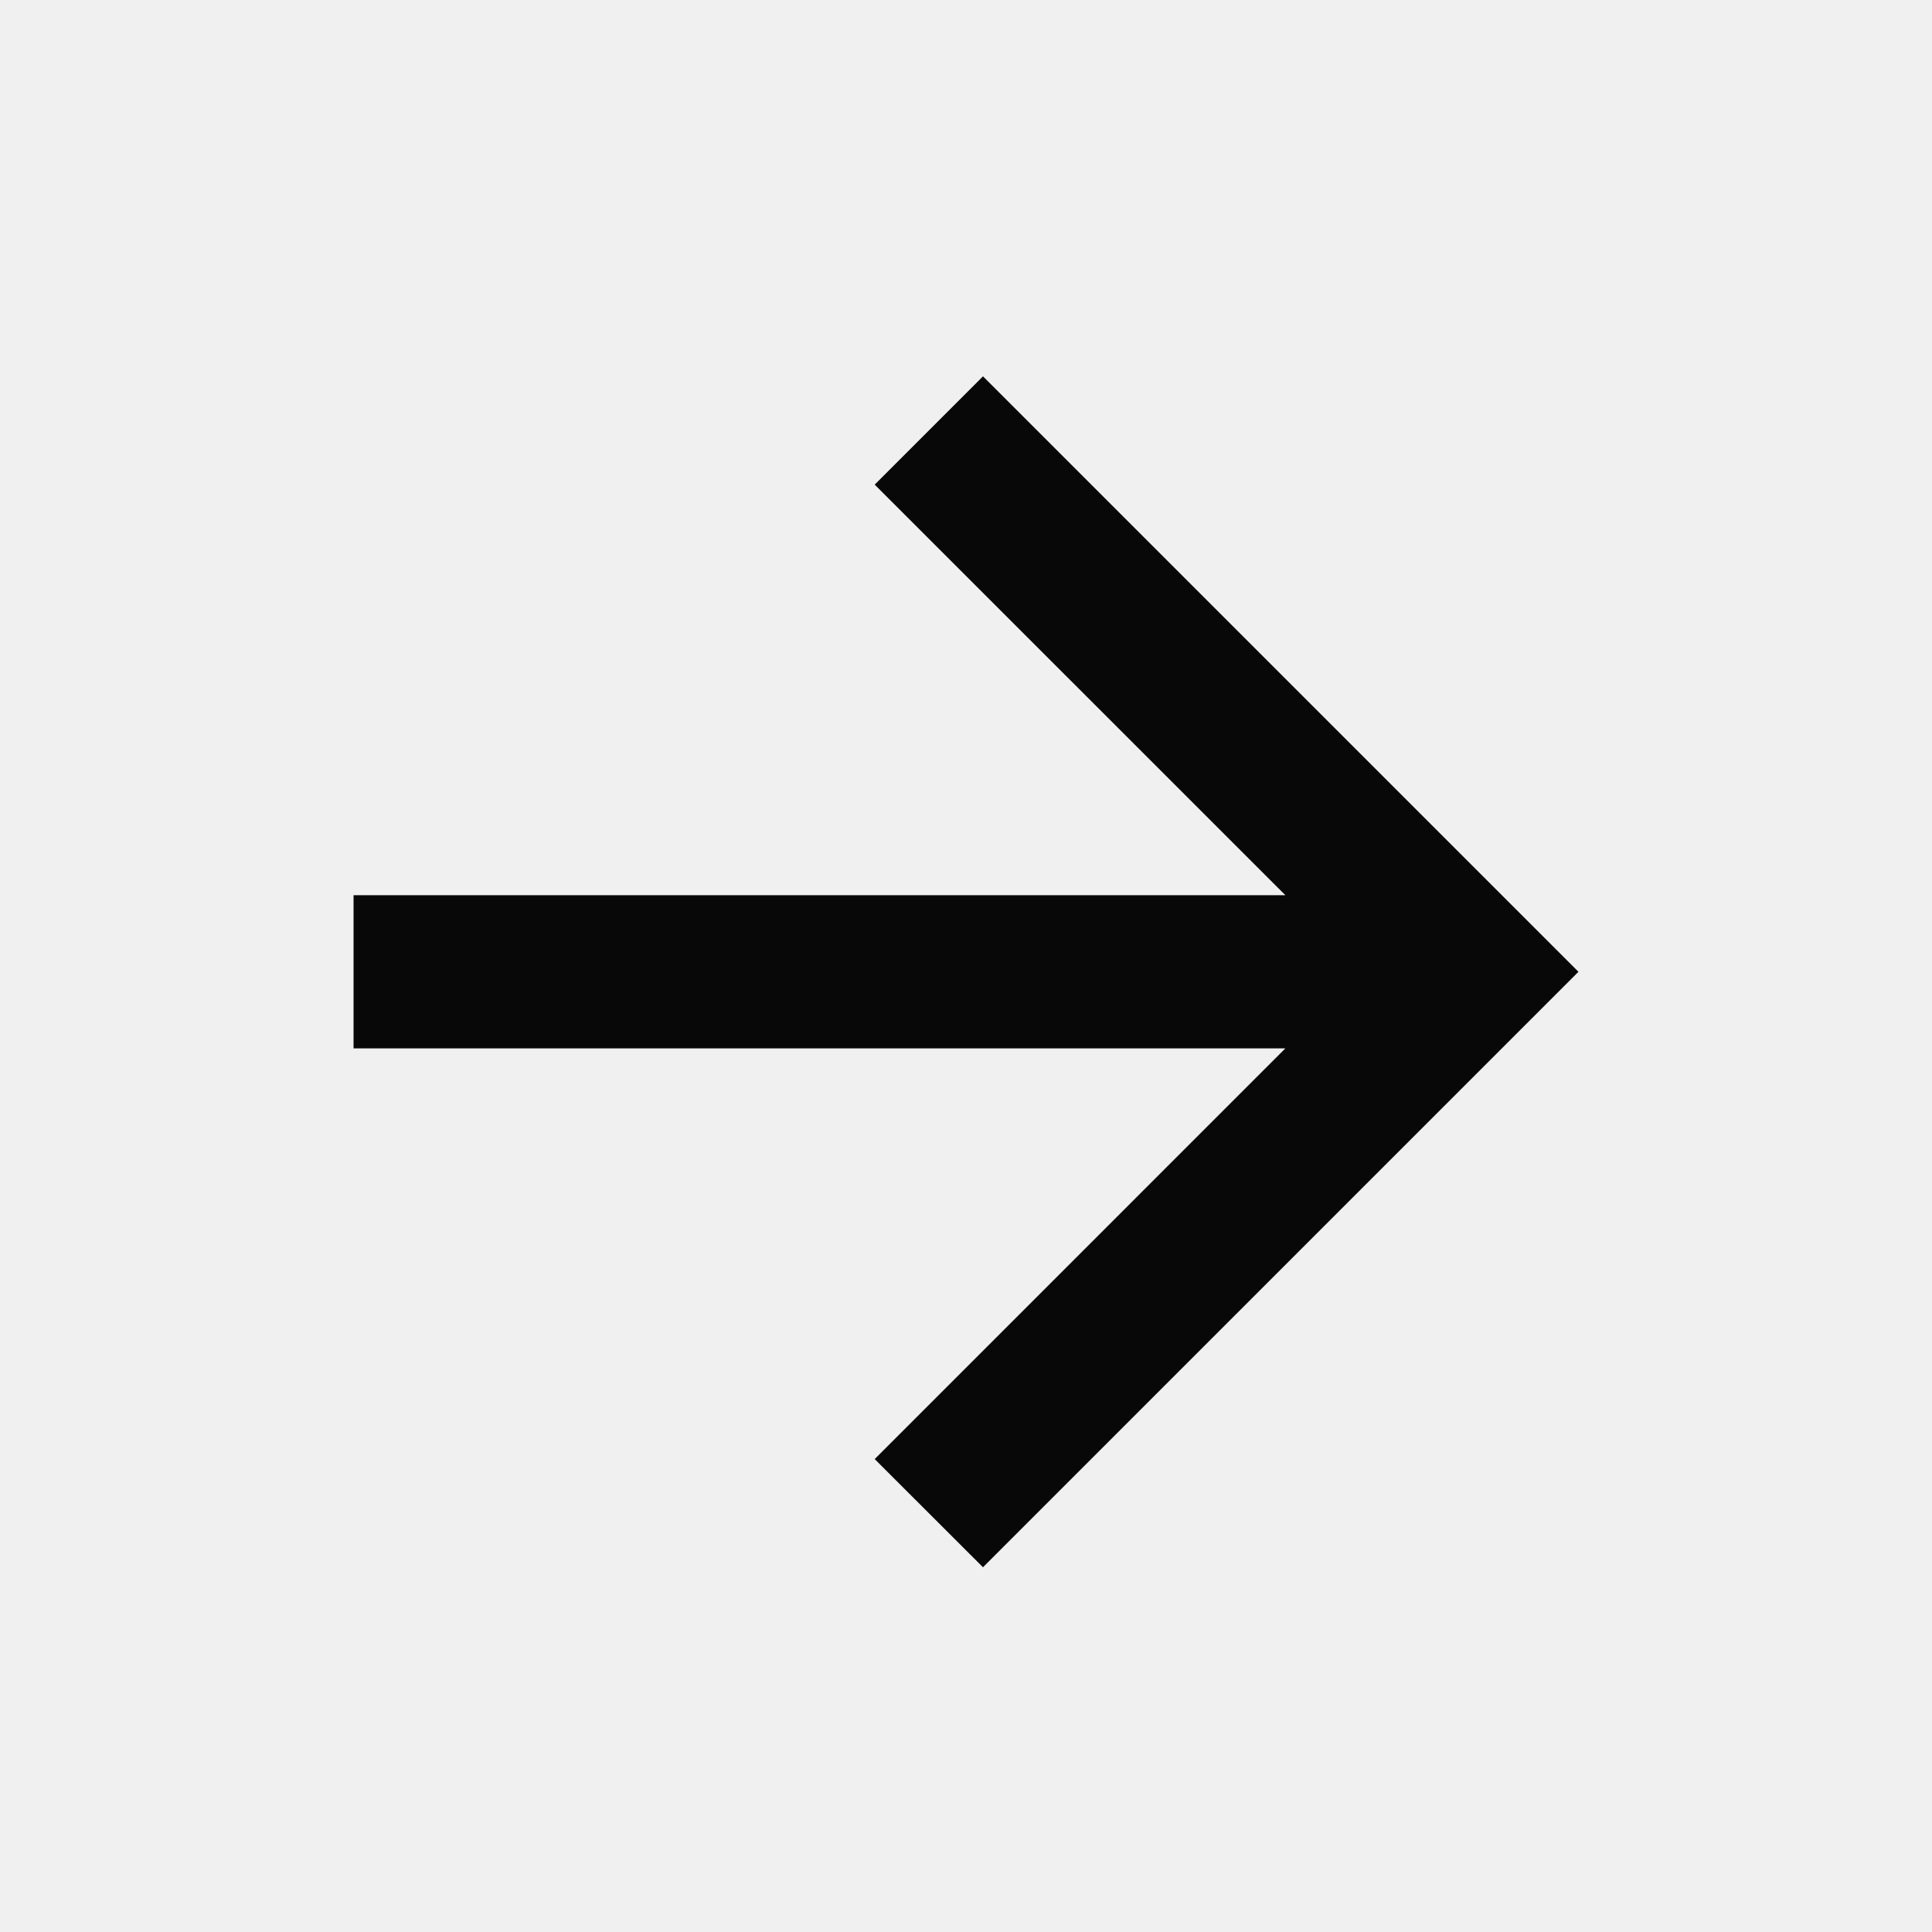
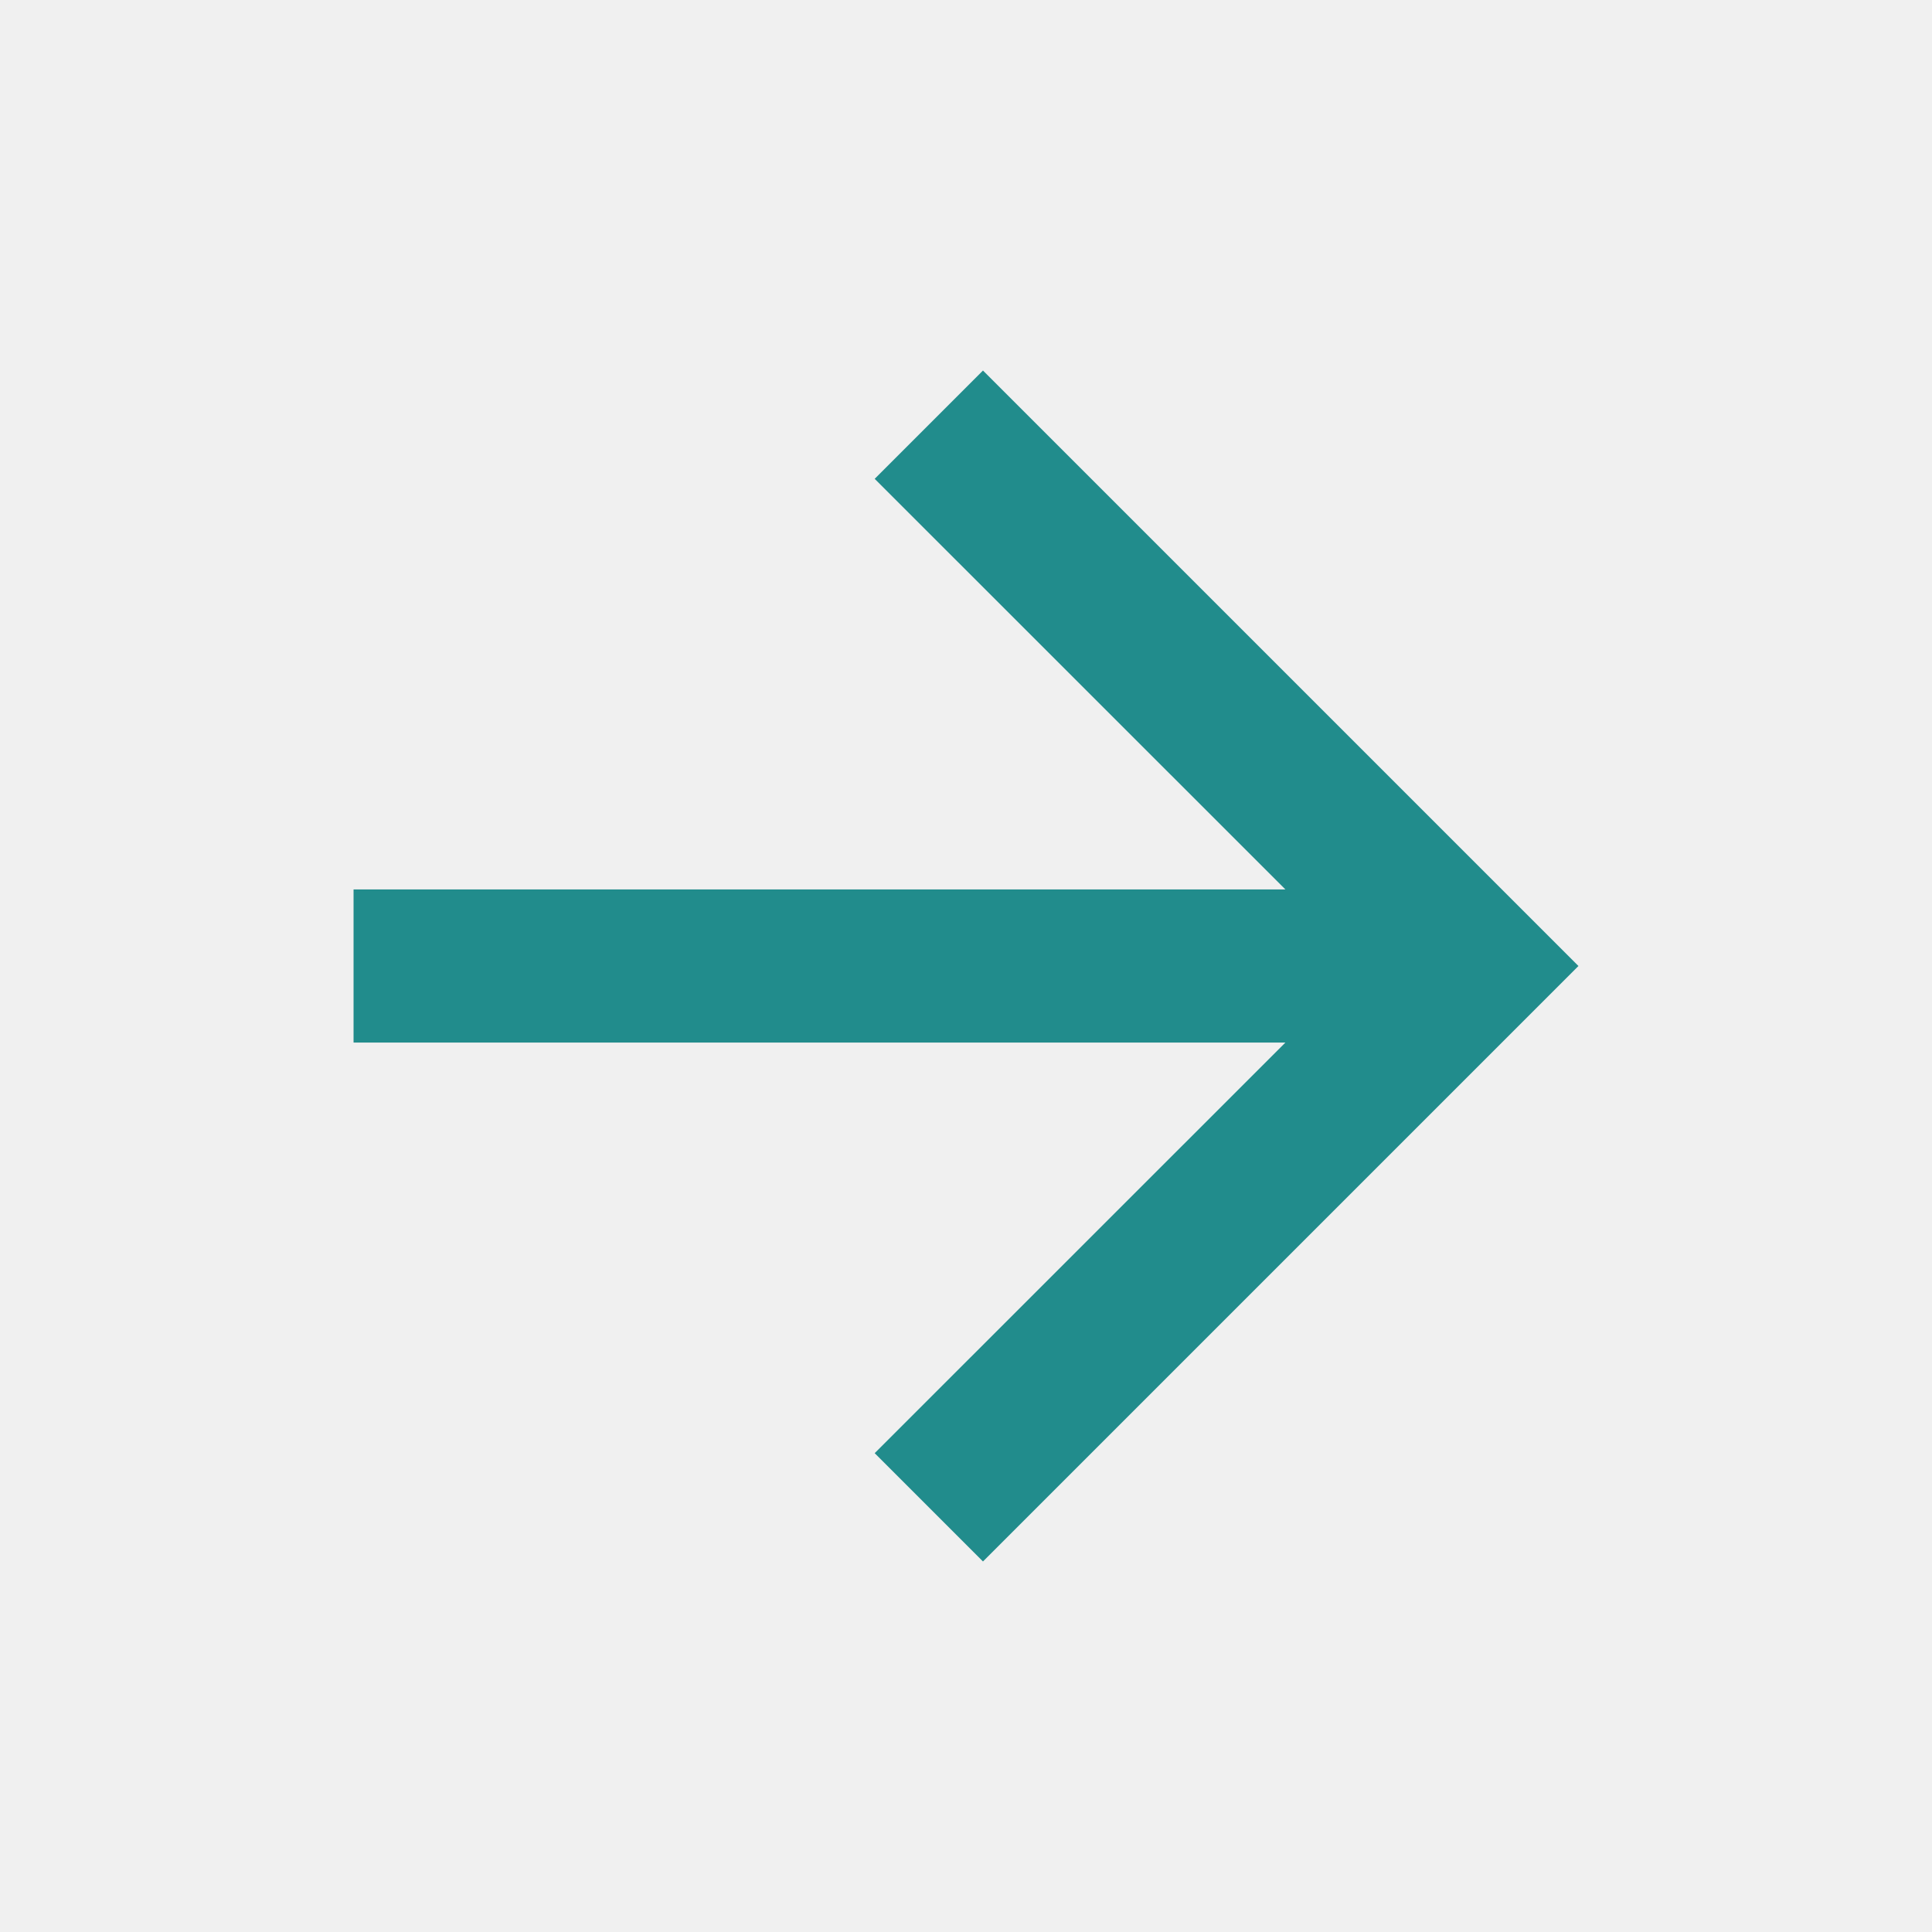
<svg xmlns="http://www.w3.org/2000/svg" width="19" height="19" viewBox="0 0 19 19" fill="none">
-   <path d="M12.641 8.804L8.602 4.766L9.667 3.701L15.523 9.557L9.667 15.413L8.602 14.349L12.641 10.31H3.477V8.804H12.641Z" fill="#080808" />
+   <g clip-path="url(#clip0_31_1034)">
+     <path d="M12.641 8.747L8.602 4.709L9.667 3.644L15.523 9.5L9.667 15.356L8.602 14.291L12.641 10.253H3.477V8.747H12.641Z" fill="#218C8C" />
+   </g>
+   <defs>
+     <clipPath id="clip0_31_1034">
+       <rect width="18.07" height="18.07" fill="white" transform="translate(0.464844 0.465118)" />
+     </clipPath>
+   </defs>
</svg>
